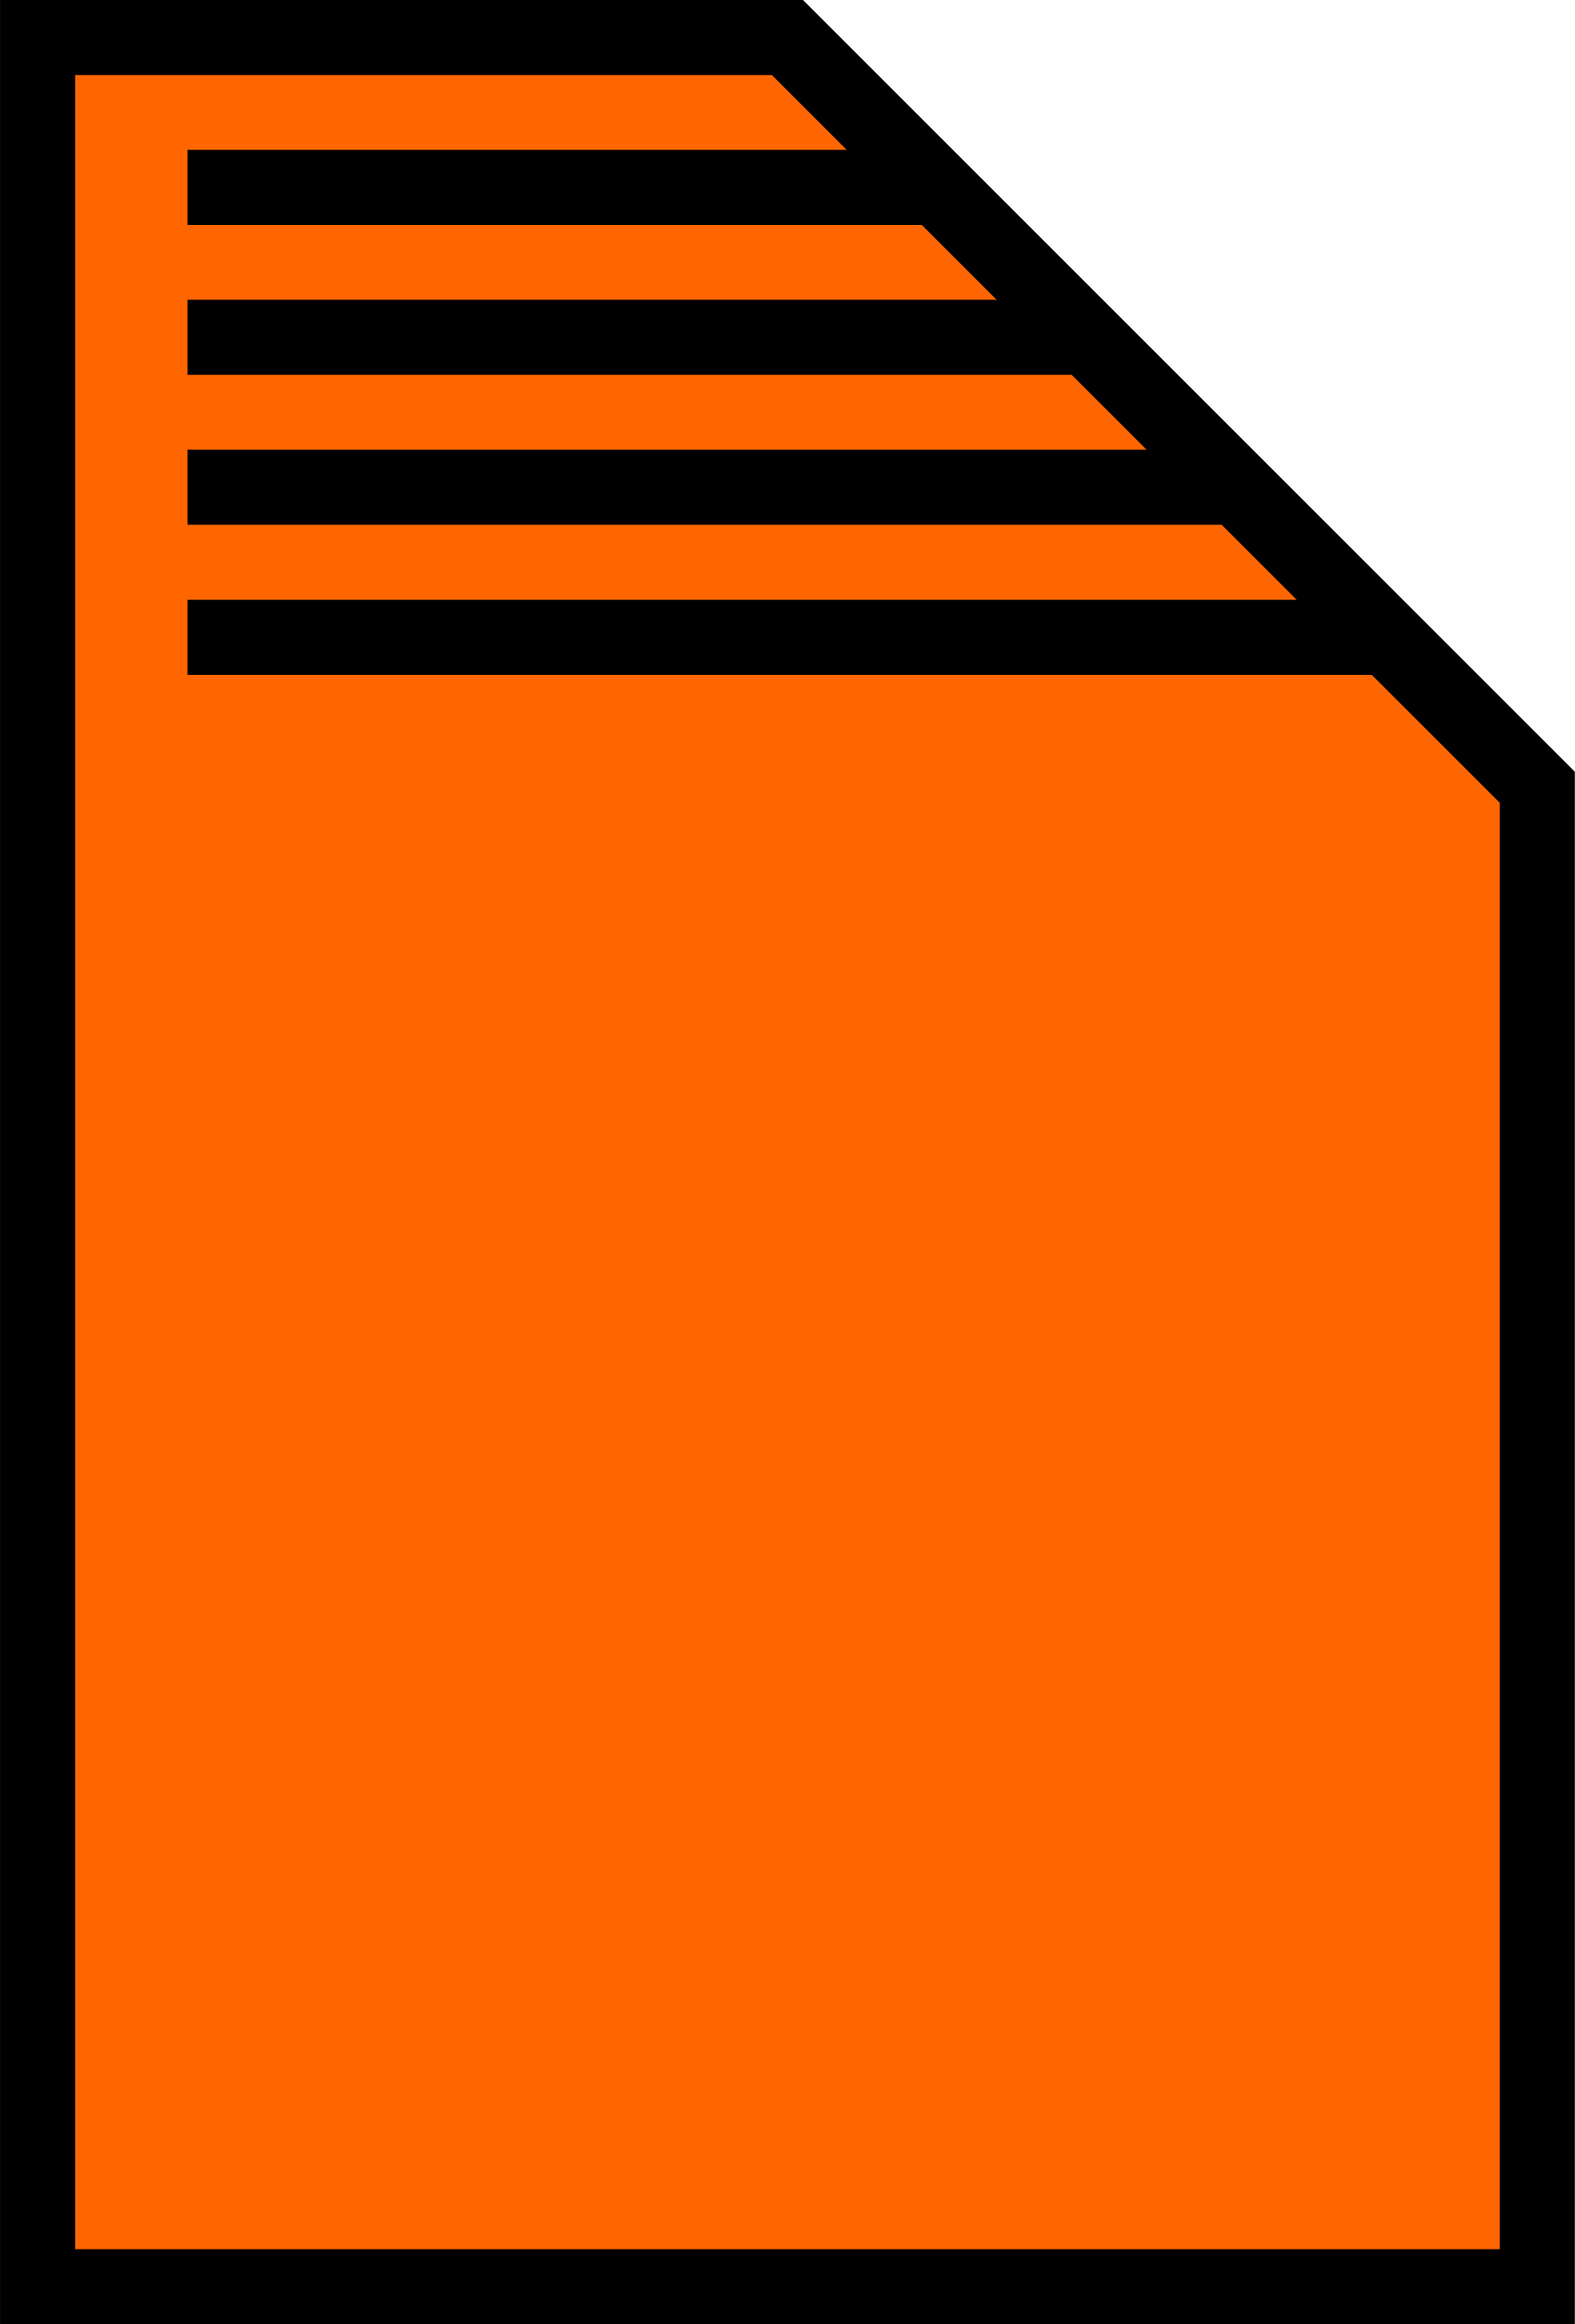
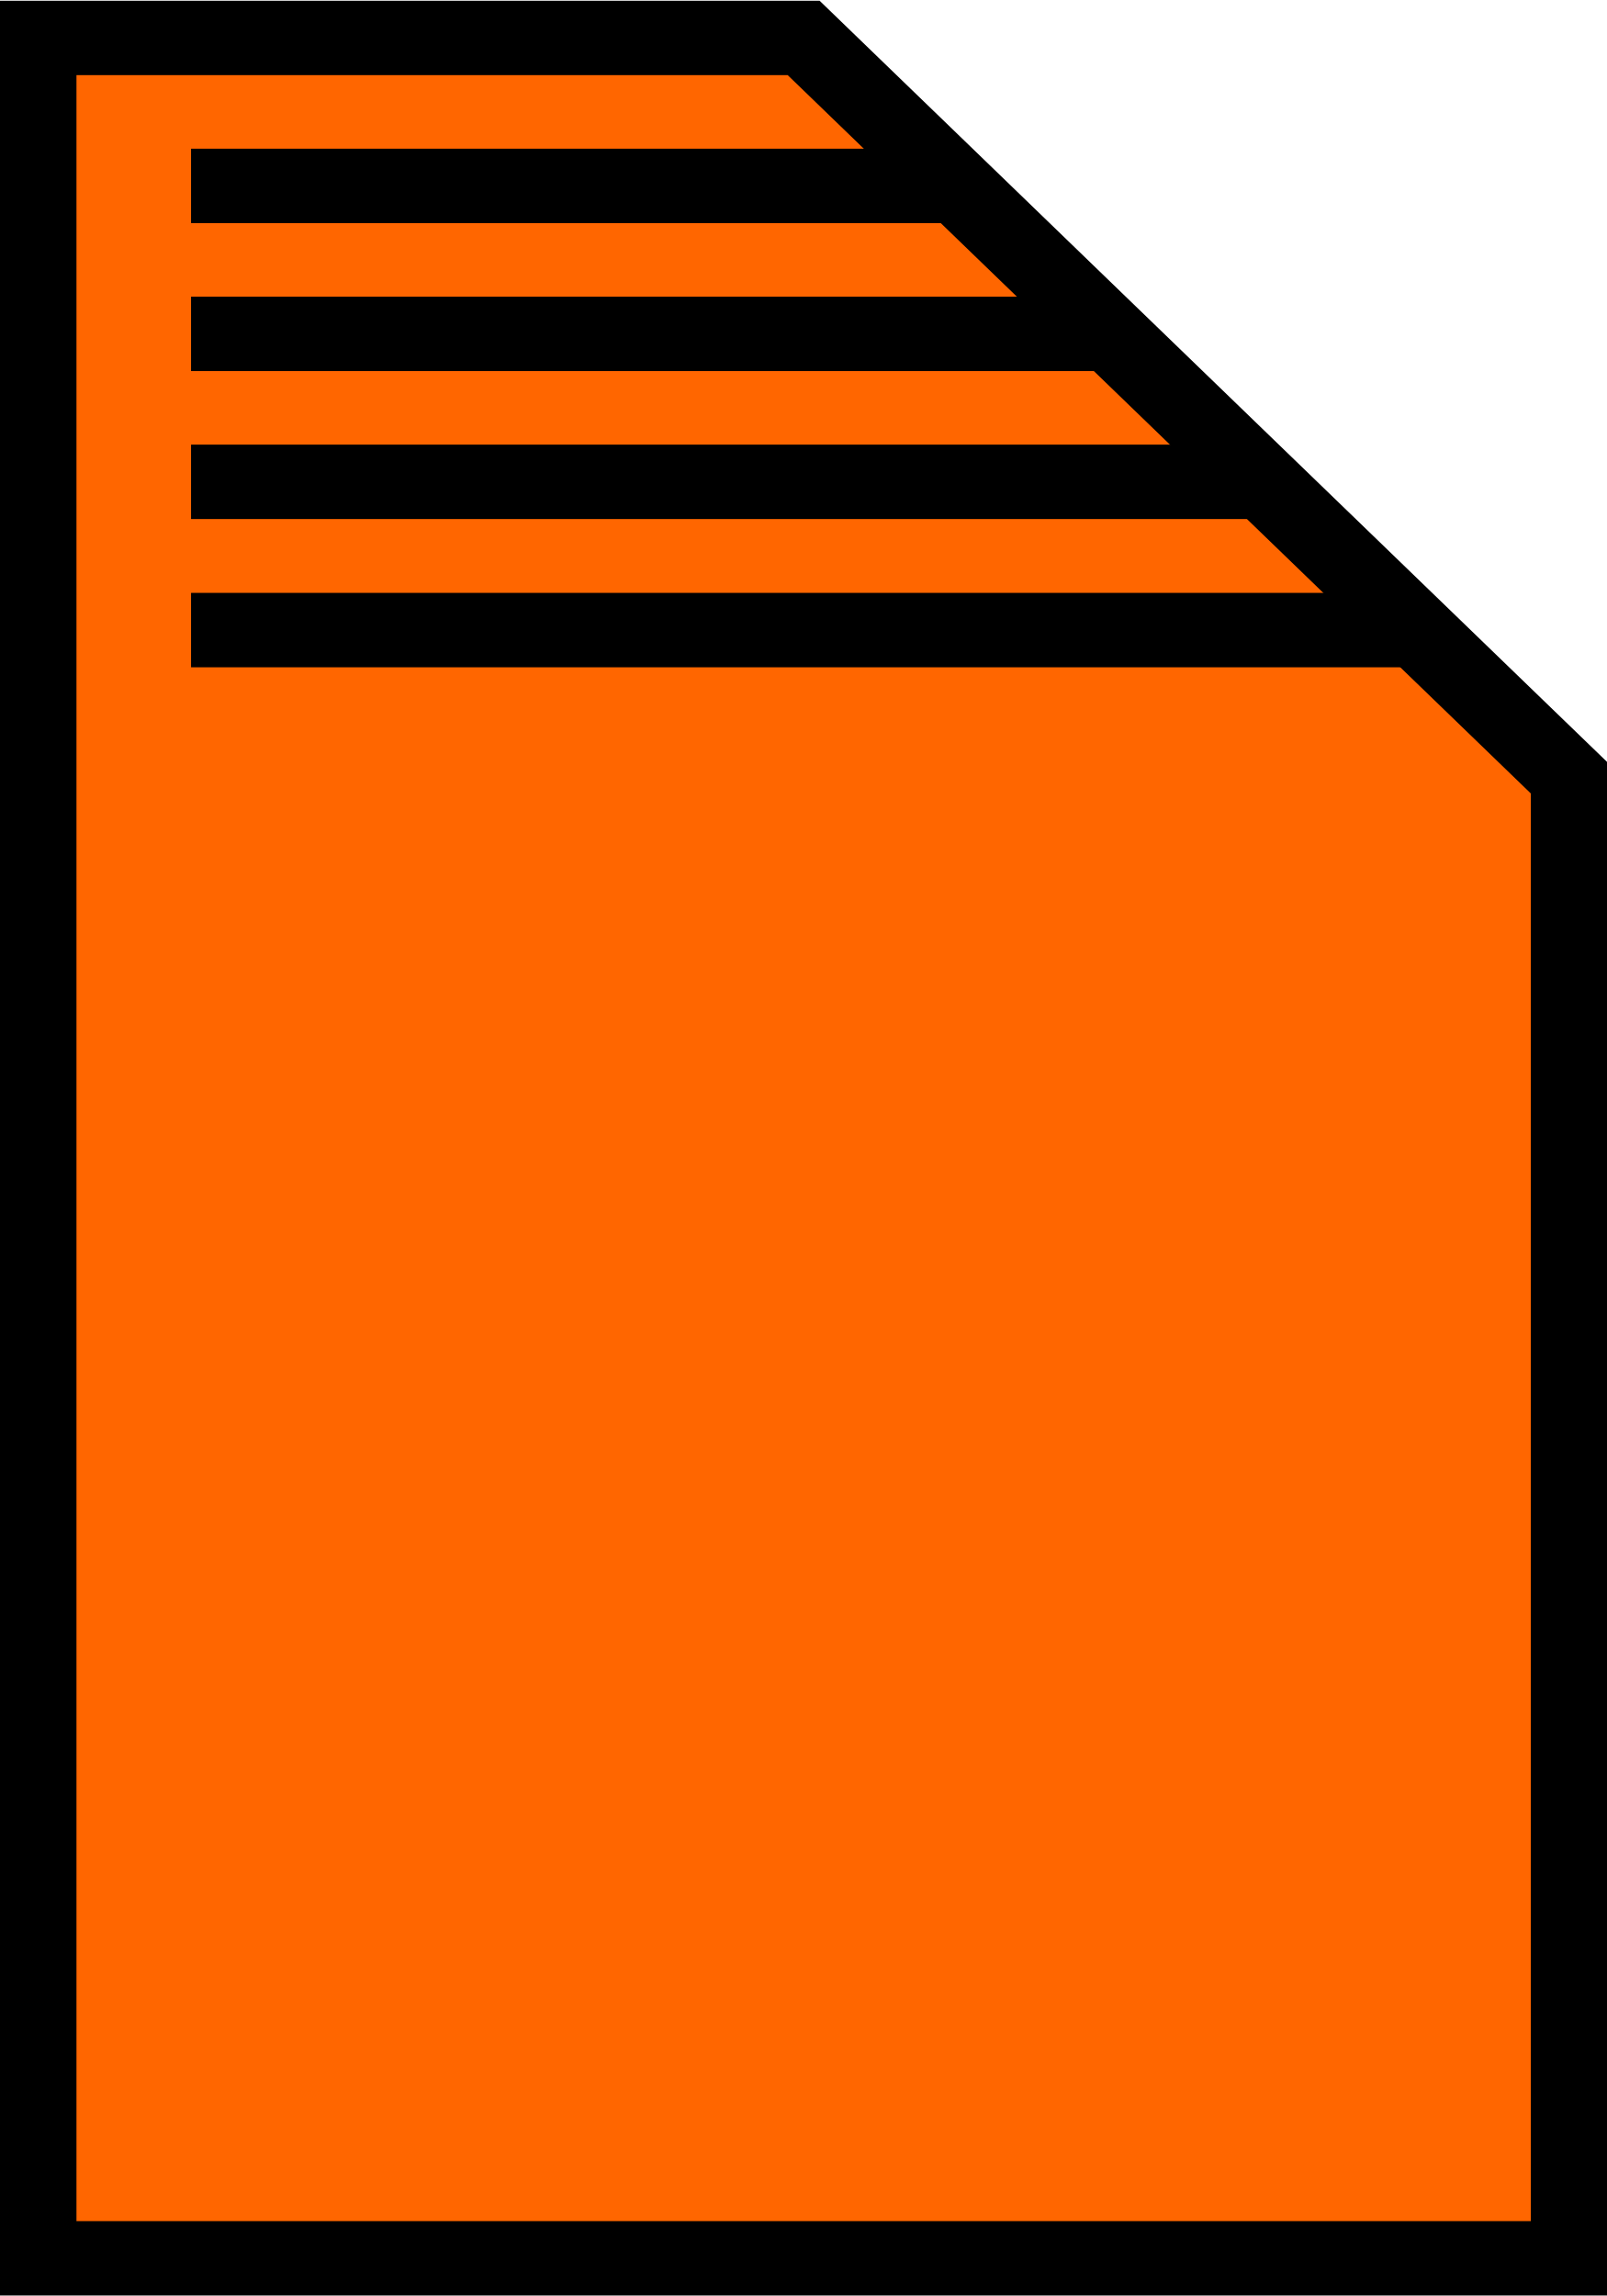
- <svg xmlns="http://www.w3.org/2000/svg" width="45.839mm" height="67.667mm" viewBox="0 0 45.839 67.667" version="1.1" id="svg8">
+ <svg xmlns="http://www.w3.org/2000/svg" width="175" height="250" viewBox="0 0 46.302 66.146" version="1.1" id="svg8">
  <defs id="defs2" />
-   <g id="layer1" transform="translate(-3.671097,-8.041928)">
+   <g id="layer1" transform="translate(-3.671097,-9.563271)">
    <g id="g965" transform="matrix(8.249999,0,0,8.249999,-300.8312,-498.4135)">
-       <path id="path823" d="m 37.042,61.521 v 7.938 h 5.292 V 64.167 L 39.688,61.521 Z" style="fill:#ff6600;stroke:#000000;stroke-width:0.265px;stroke-linecap:round;stroke-linejoin:miter;stroke-opacity:1;paint-order:fill markers stroke" />
-       <path id="path833" d="m 37.571,62.05 h 2.646" style="fill:none;stroke:#000000;stroke-width:0.265px;stroke-linecap:butt;stroke-linejoin:miter;stroke-opacity:1" />
-       <path id="path833-5" d="m 37.571,62.579 h 3.175" style="fill:none;stroke:#000000;stroke-width:0.265px;stroke-linecap:butt;stroke-linejoin:miter;stroke-opacity:1" />
-       <path id="path833-5-3" d="m 37.571,63.108 h 3.704" style="fill:none;stroke:#000000;stroke-width:0.265px;stroke-linecap:butt;stroke-linejoin:miter;stroke-opacity:1" />
-       <path id="path833-5-5" d="m 37.571,63.638 h 4.233" style="fill:none;stroke:#000000;stroke-width:0.265px;stroke-linecap:butt;stroke-linejoin:miter;stroke-opacity:1" />
+       <g id="g832" transform="matrix(1.010606,0,0,0.9767678,-0.3928705,1.613666)" style="stroke-width:1.006">
+         <path style="fill:#ff6600;stroke:#000000;stroke-width:0.266px;stroke-linecap:round;stroke-linejoin:miter;stroke-opacity:1;paint-order:fill markers stroke" d="m 37.042,61.521 v 7.938 h 5.292 V 64.167 L 39.688,61.521 Z" id="path823" />
+         <path style="fill:none;stroke:#000000;stroke-width:0.266px;stroke-linecap:butt;stroke-linejoin:miter;stroke-opacity:1" d="m 37.571,62.05 h 2.646" id="path833" />
+         <path style="fill:none;stroke:#000000;stroke-width:0.266px;stroke-linecap:butt;stroke-linejoin:miter;stroke-opacity:1" d="m 37.571,62.579 h 3.175" id="path833-5" />
+         <path style="fill:none;stroke:#000000;stroke-width:0.266px;stroke-linecap:butt;stroke-linejoin:miter;stroke-opacity:1" d="m 37.571,63.108 h 3.704" id="path833-5-3" />
+         <path style="fill:none;stroke:#000000;stroke-width:0.266px;stroke-linecap:butt;stroke-linejoin:miter;stroke-opacity:1" d="m 37.571,63.638 h 4.233" id="path833-5-5" />
+       </g>
    </g>
  </g>
</svg>
